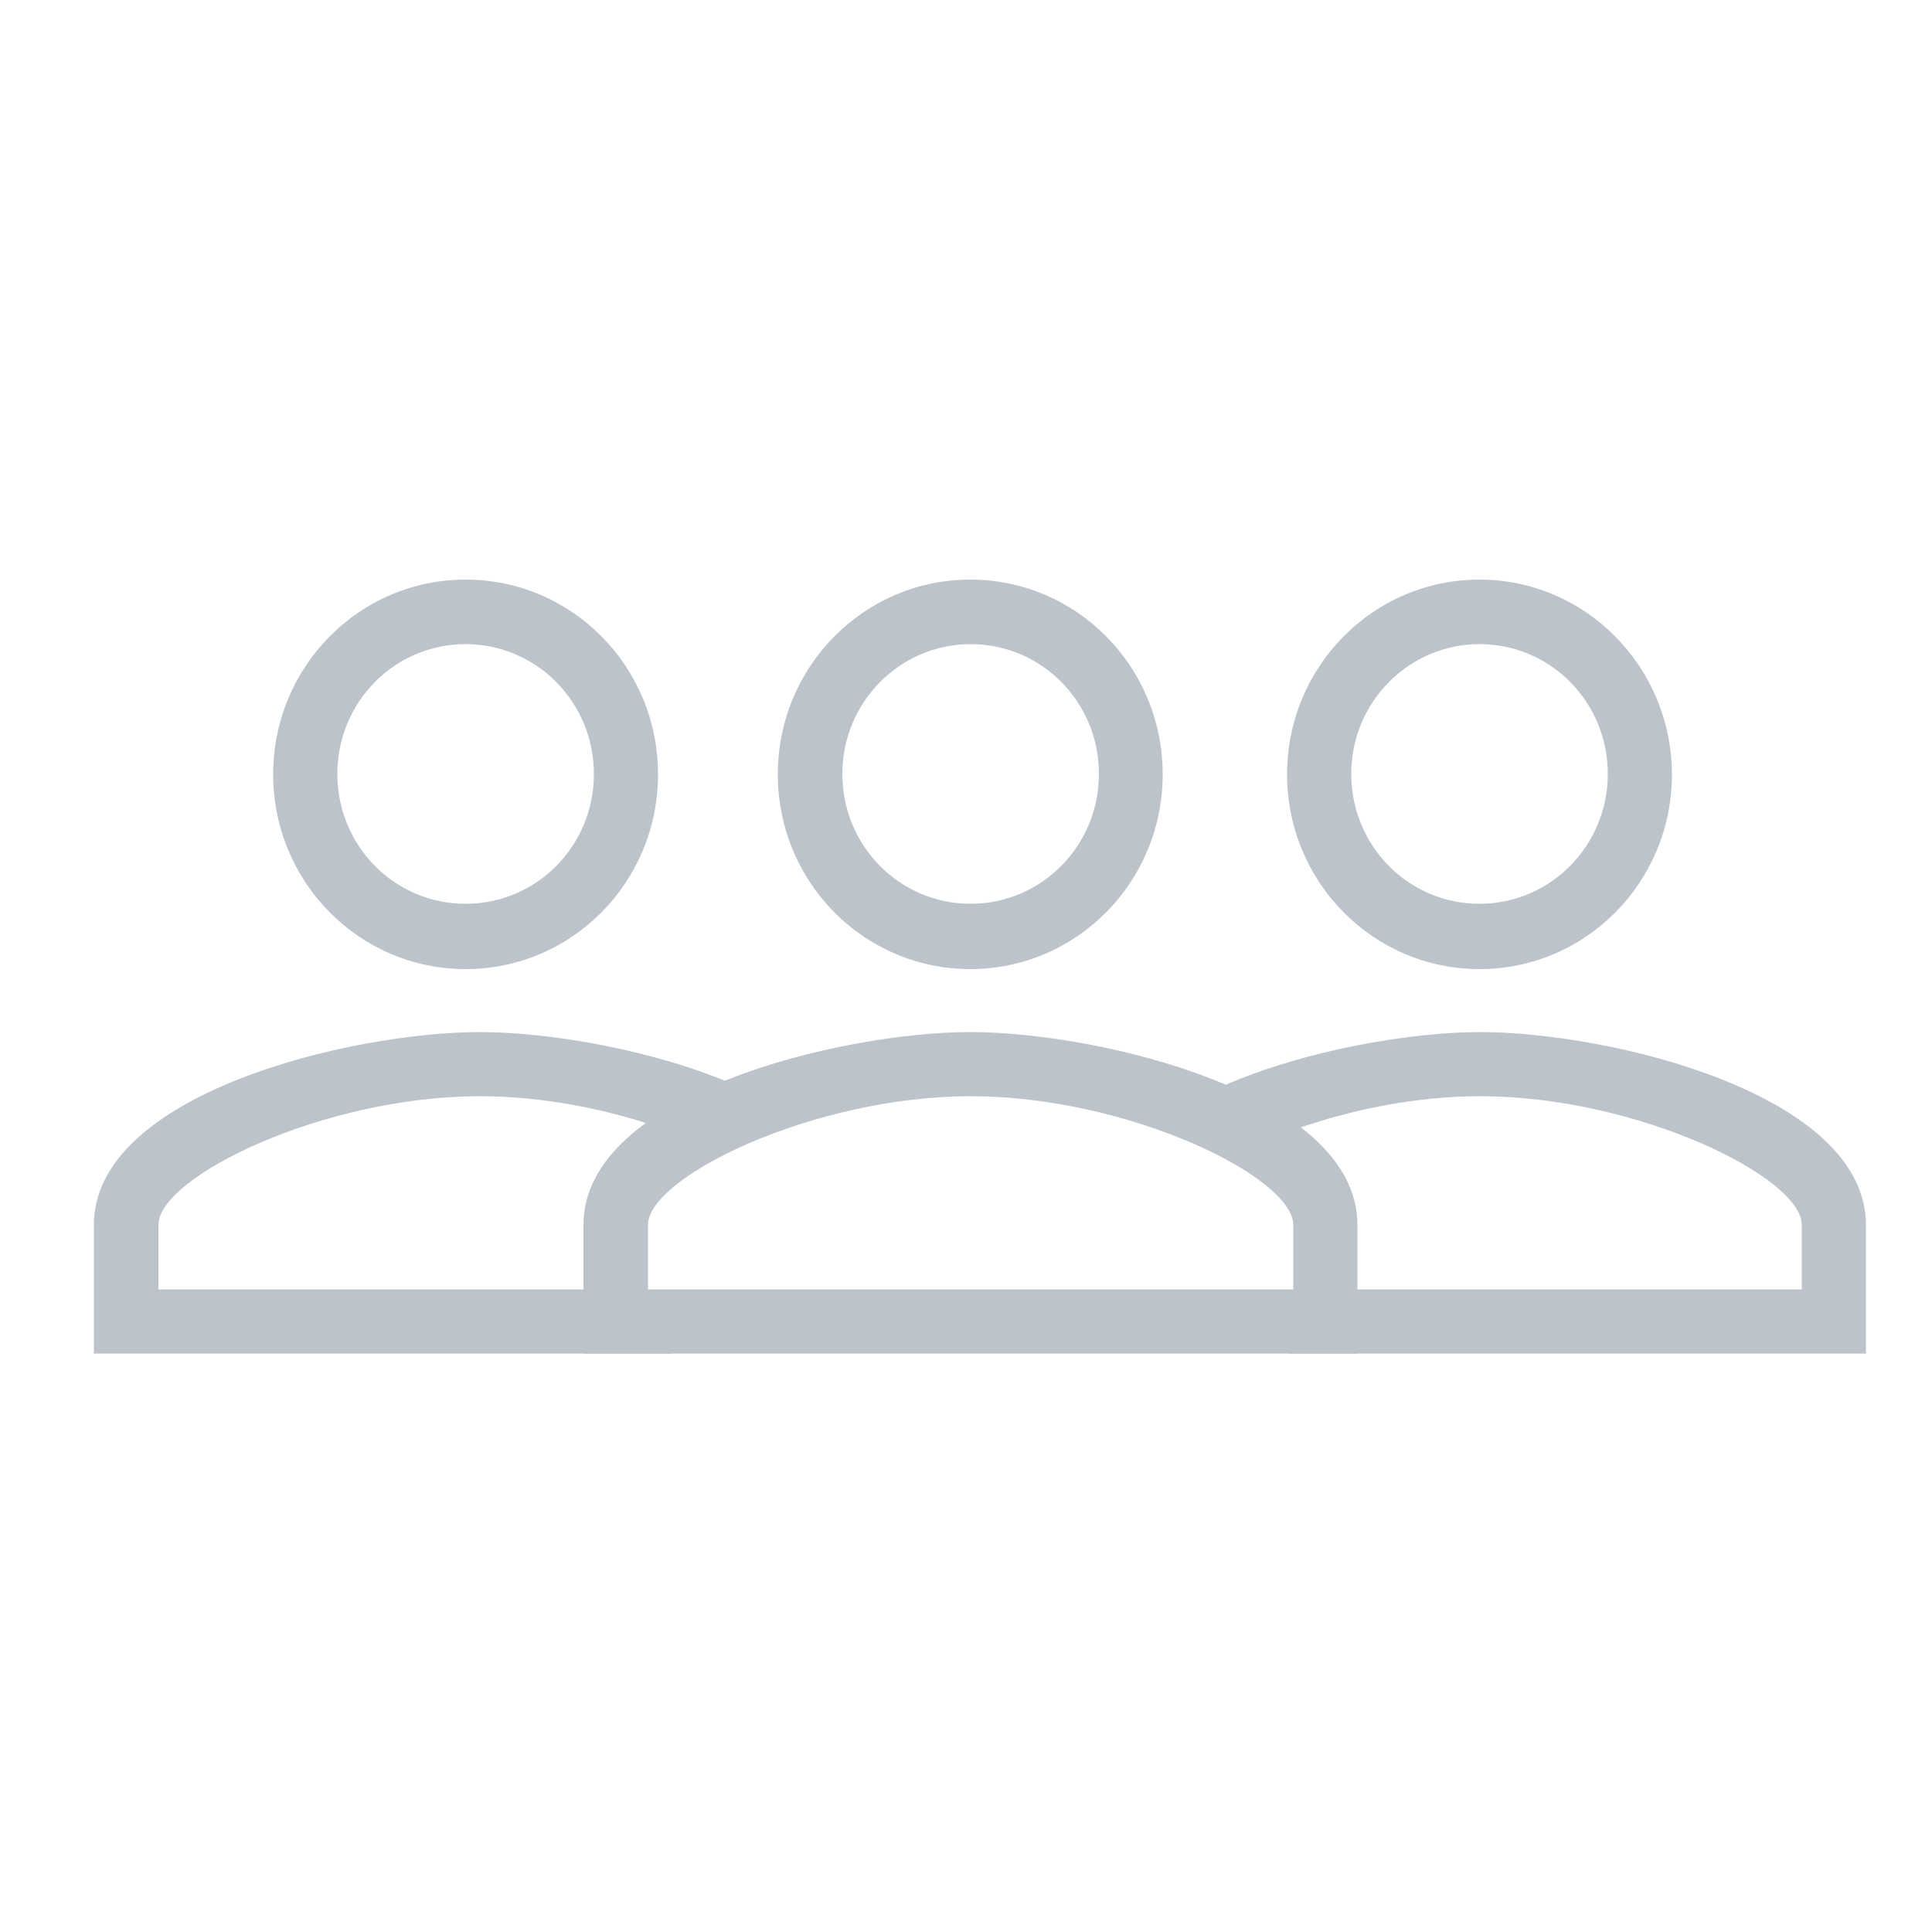
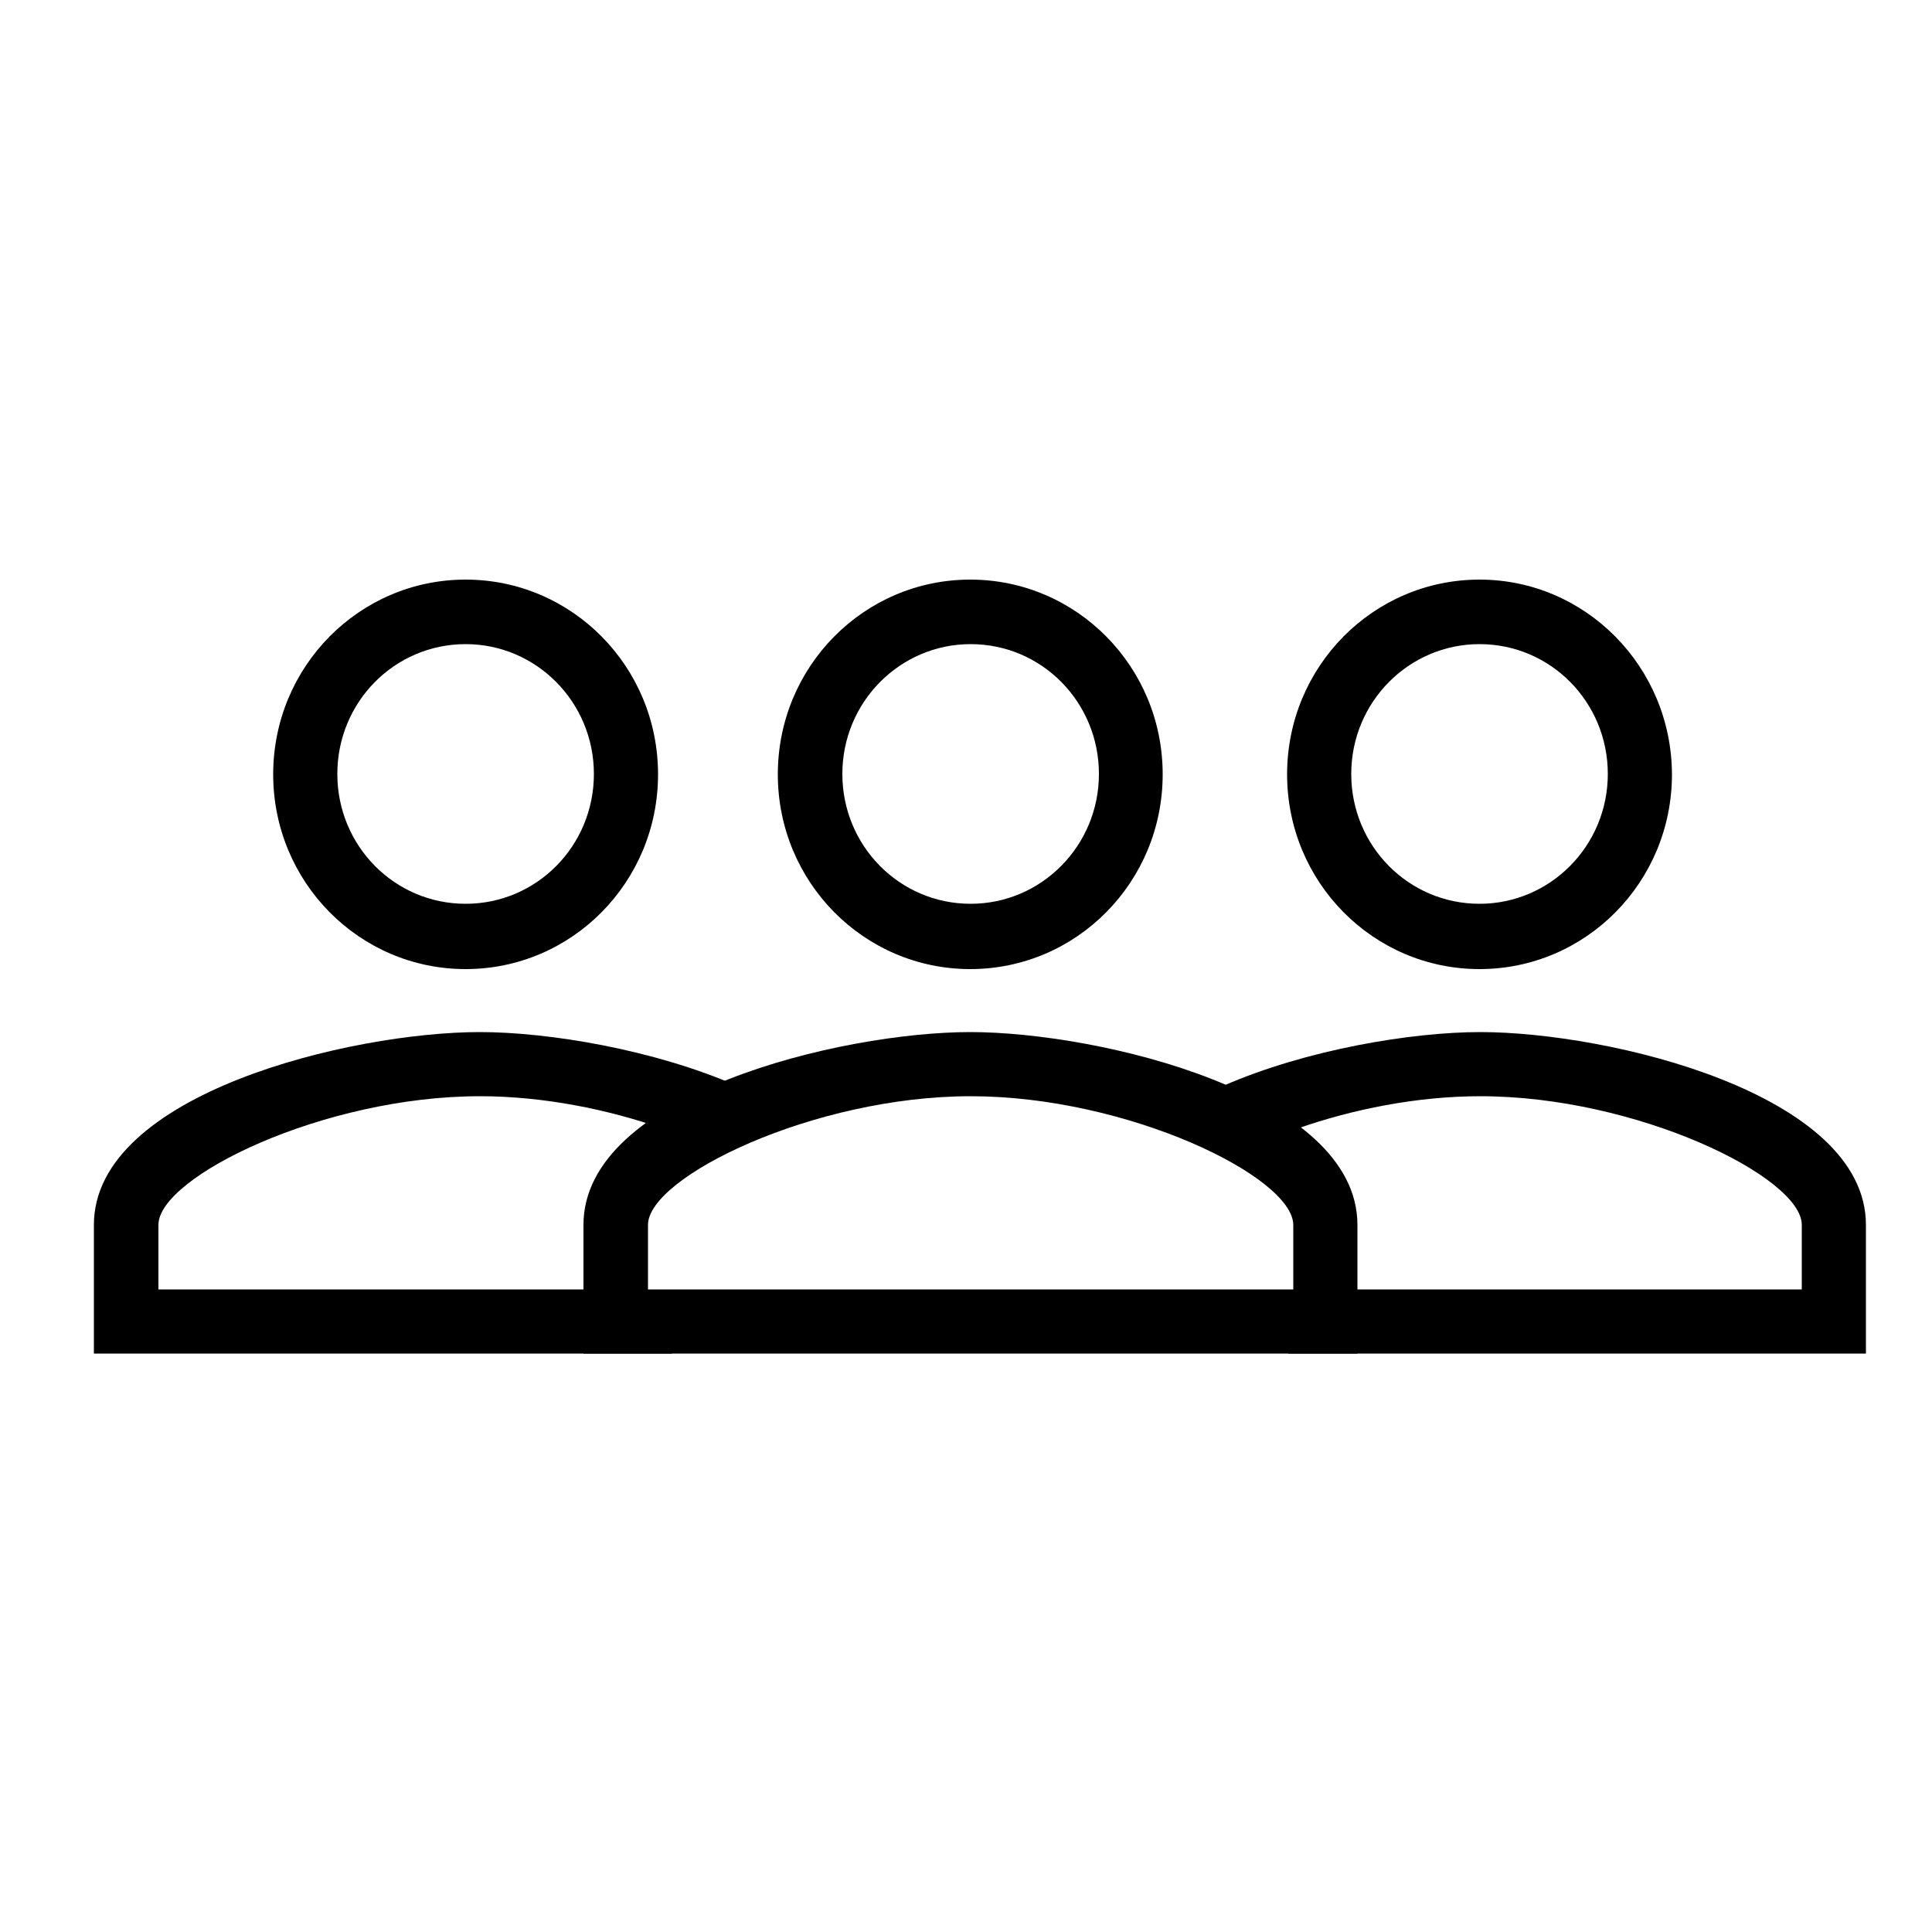
<svg xmlns="http://www.w3.org/2000/svg" version="1.1" id="Calque_1" x="0px" y="0px" viewBox="0 0 500 500" style="enable-background:new 0 0 500 500;" xml:space="preserve">
-   <style type="text/css">
- 	.st0{fill:#BCC3CA;}
- </style>
  <g id="icon-not-group-member">
    <g id="Icon_x2F_Source-Security_x2F_Shared-Copy-3" transform="translate(24, 150)">
-       <path id="Combined-Shape" class="st0" d="M133.4,192v-8.3H17V167c0-12.4,42.7-33.3,83.2-33.3c16.4,0,33.2,3.4,47.4,8.4    c5.4-4.2,11.9-7.9,19.1-11.1c-21.5-9.4-48.8-13.9-66.5-13.9C66.9,117.1,0.3,133,0.3,167v33.3H150l0,0h16.6H150L133.4,192z" />
-       <path id="Shape" class="st0" d="M96.5,83.9c18.4,0,33.2-15,33.2-33.6s-14.9-33.6-33.2-33.6c-18.4,0-33.2,15-33.2,33.6    S78.1,83.9,96.5,83.9 M96.5,0c27.5,0,49.8,22.5,49.8,50.4s-22.3,50.4-49.8,50.4c-27.5,0-49.8-22.5-49.8-50.4    C46.7,22.5,69,0,96.5,0" />
-       <path id="Combined-Shape-Copy" class="st0" d="M325.9,192v-8.3h116.4V167c0-12.4-42.7-33.3-83.2-33.3c-16.4,0-33.2,3.4-47.4,8.4    c-5.4-4.2-11.9-7.9-19.1-11.1c21.5-9.4,48.8-13.9,66.5-13.9c33.3,0,99.8,15.9,99.8,49.9v33.3H309.3l0,0h-16.6h16.6L325.9,192z" />
-       <path id="Shape-Copy" class="st0" d="M358.9,83.9c-18.4,0-33.2-15-33.2-33.6s14.9-33.6,33.2-33.6c18.4,0,33.2,15,33.2,33.6    S377.2,83.9,358.9,83.9 M358.9,0c-27.5,0-49.8,22.5-49.8,50.4s22.3,50.4,49.8,50.4c27.5,0,49.8-22.5,49.8-50.4    C408.6,22.5,386.3,0,358.9,0" />
-       <path id="Shape_1_" class="st0" d="M310.6,183.7H143.7V167c0-12.4,42.9-33.3,83.5-33.3c40.6,0,83.4,20.8,83.5,33.3V183.7     M227.1,117.1C193.8,117.1,127,133,127,167v33.3h200.3V167C327.3,133,260.5,117.1,227.1,117.1" />
-       <path id="Shape_2_" class="st0" d="M227.2,83.9c-18.4,0-33.2-15-33.2-33.6s14.9-33.6,33.2-33.6c18.4,0,33.2,15,33.2,33.6    S245.5,83.9,227.2,83.9 M227.1,0c-27.5,0-49.8,22.5-49.8,50.4s22.3,50.4,49.8,50.4c27.5,0,49.8-22.5,49.8-50.4    C276.9,22.5,254.6,0,227.1,0" />
+       <path id="Combined-Shape" d="M133.4,192v-8.3H17V167c0-12.4,42.7-33.3,83.2-33.3c16.4,0,33.2,3.4,47.4,8.4    c5.4-4.2,11.9-7.9,19.1-11.1c-21.5-9.4-48.8-13.9-66.5-13.9C66.9,117.1,0.3,133,0.3,167v33.3H150l0,0h16.6H150L133.4,192z" />
+       <path id="Shape" d="M96.5,83.9c18.4,0,33.2-15,33.2-33.6s-14.9-33.6-33.2-33.6c-18.4,0-33.2,15-33.2,33.6    S78.1,83.9,96.5,83.9 M96.5,0c27.5,0,49.8,22.5,49.8,50.4s-22.3,50.4-49.8,50.4c-27.5,0-49.8-22.5-49.8-50.4    C46.7,22.5,69,0,96.5,0" />
+       <path id="Combined-Shape-Copy" d="M325.9,192v-8.3h116.4V167c0-12.4-42.7-33.3-83.2-33.3c-16.4,0-33.2,3.4-47.4,8.4    c-5.4-4.2-11.9-7.9-19.1-11.1c21.5-9.4,48.8-13.9,66.5-13.9c33.3,0,99.8,15.9,99.8,49.9v33.3H309.3l0,0h-16.6h16.6L325.9,192z" />
+       <path id="Shape-Copy" d="M358.9,83.9c-18.4,0-33.2-15-33.2-33.6s14.9-33.6,33.2-33.6c18.4,0,33.2,15,33.2,33.6    S377.2,83.9,358.9,83.9 M358.9,0c-27.5,0-49.8,22.5-49.8,50.4s22.3,50.4,49.8,50.4c27.5,0,49.8-22.5,49.8-50.4    C408.6,22.5,386.3,0,358.9,0" />
+       <path id="Shape_1_" d="M310.6,183.7H143.7V167c0-12.4,42.9-33.3,83.5-33.3c40.6,0,83.4,20.8,83.5,33.3V183.7     M227.1,117.1C193.8,117.1,127,133,127,167v33.3h200.3V167C327.3,133,260.5,117.1,227.1,117.1" />
+       <path id="Shape_2_" d="M227.2,83.9c-18.4,0-33.2-15-33.2-33.6s14.9-33.6,33.2-33.6c18.4,0,33.2,15,33.2,33.6    S245.5,83.9,227.2,83.9 M227.1,0c-27.5,0-49.8,22.5-49.8,50.4s22.3,50.4,49.8,50.4c27.5,0,49.8-22.5,49.8-50.4    C276.9,22.5,254.6,0,227.1,0" />
    </g>
  </g>
</svg>
